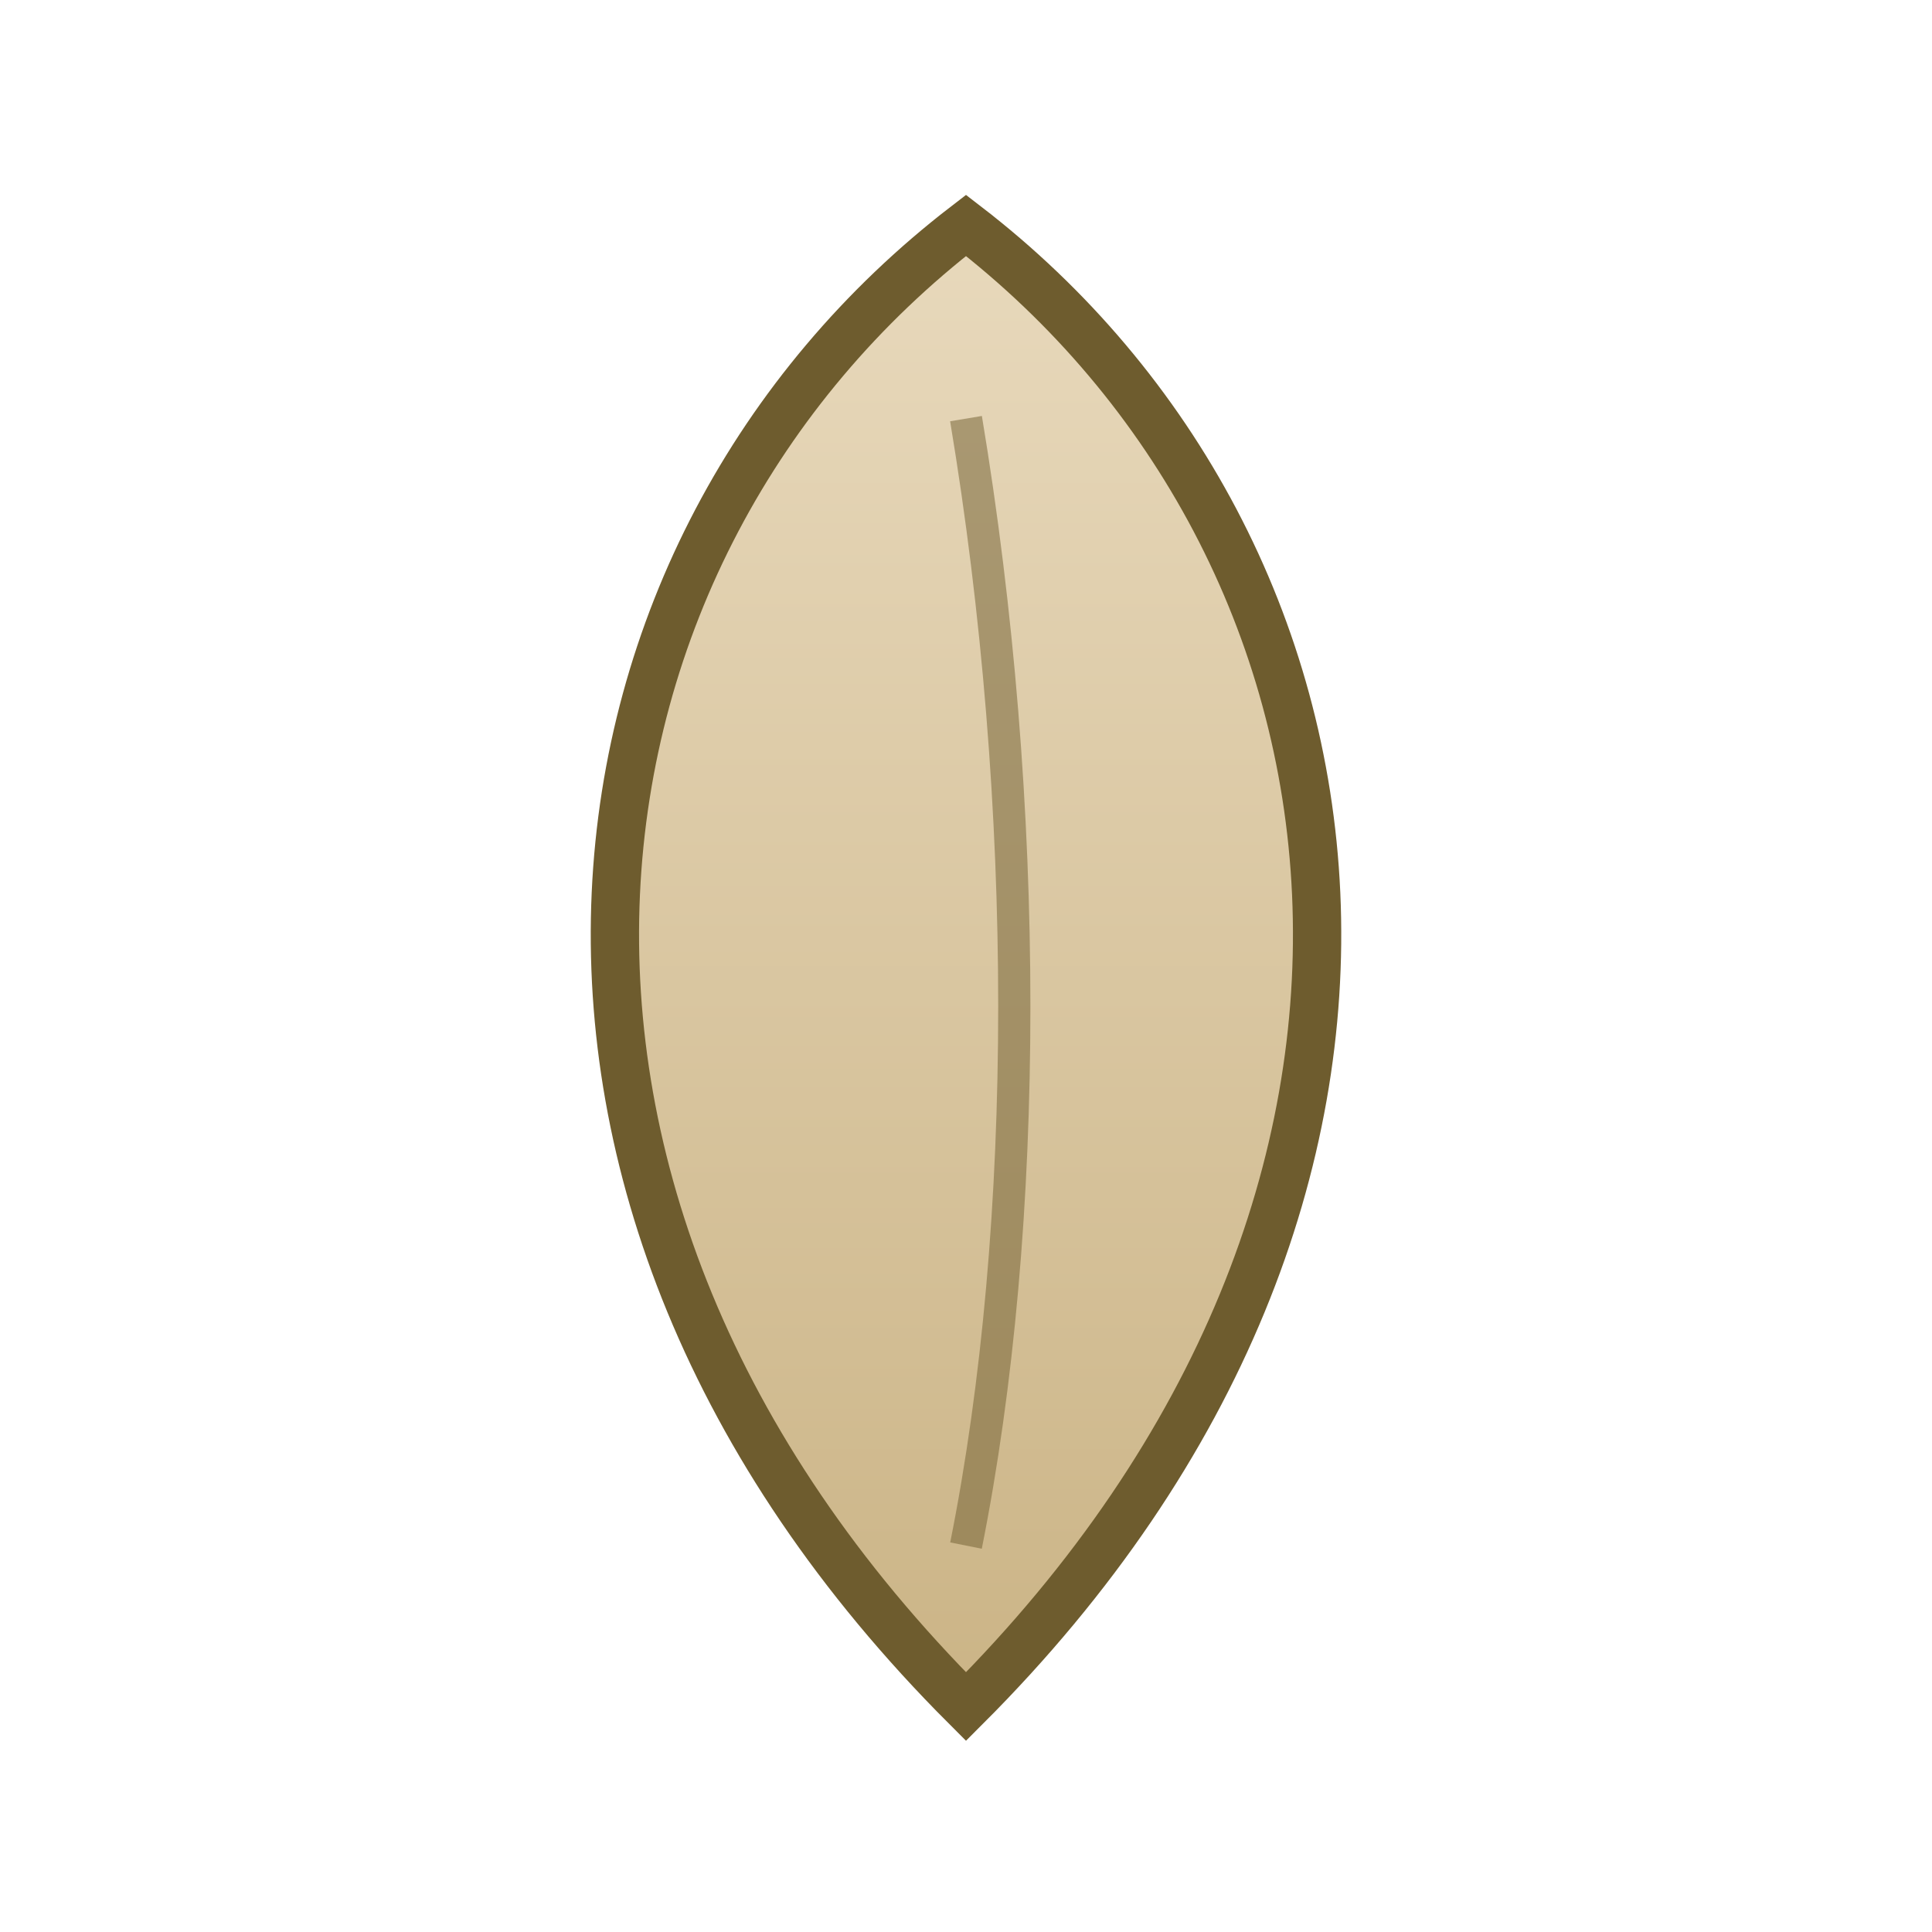
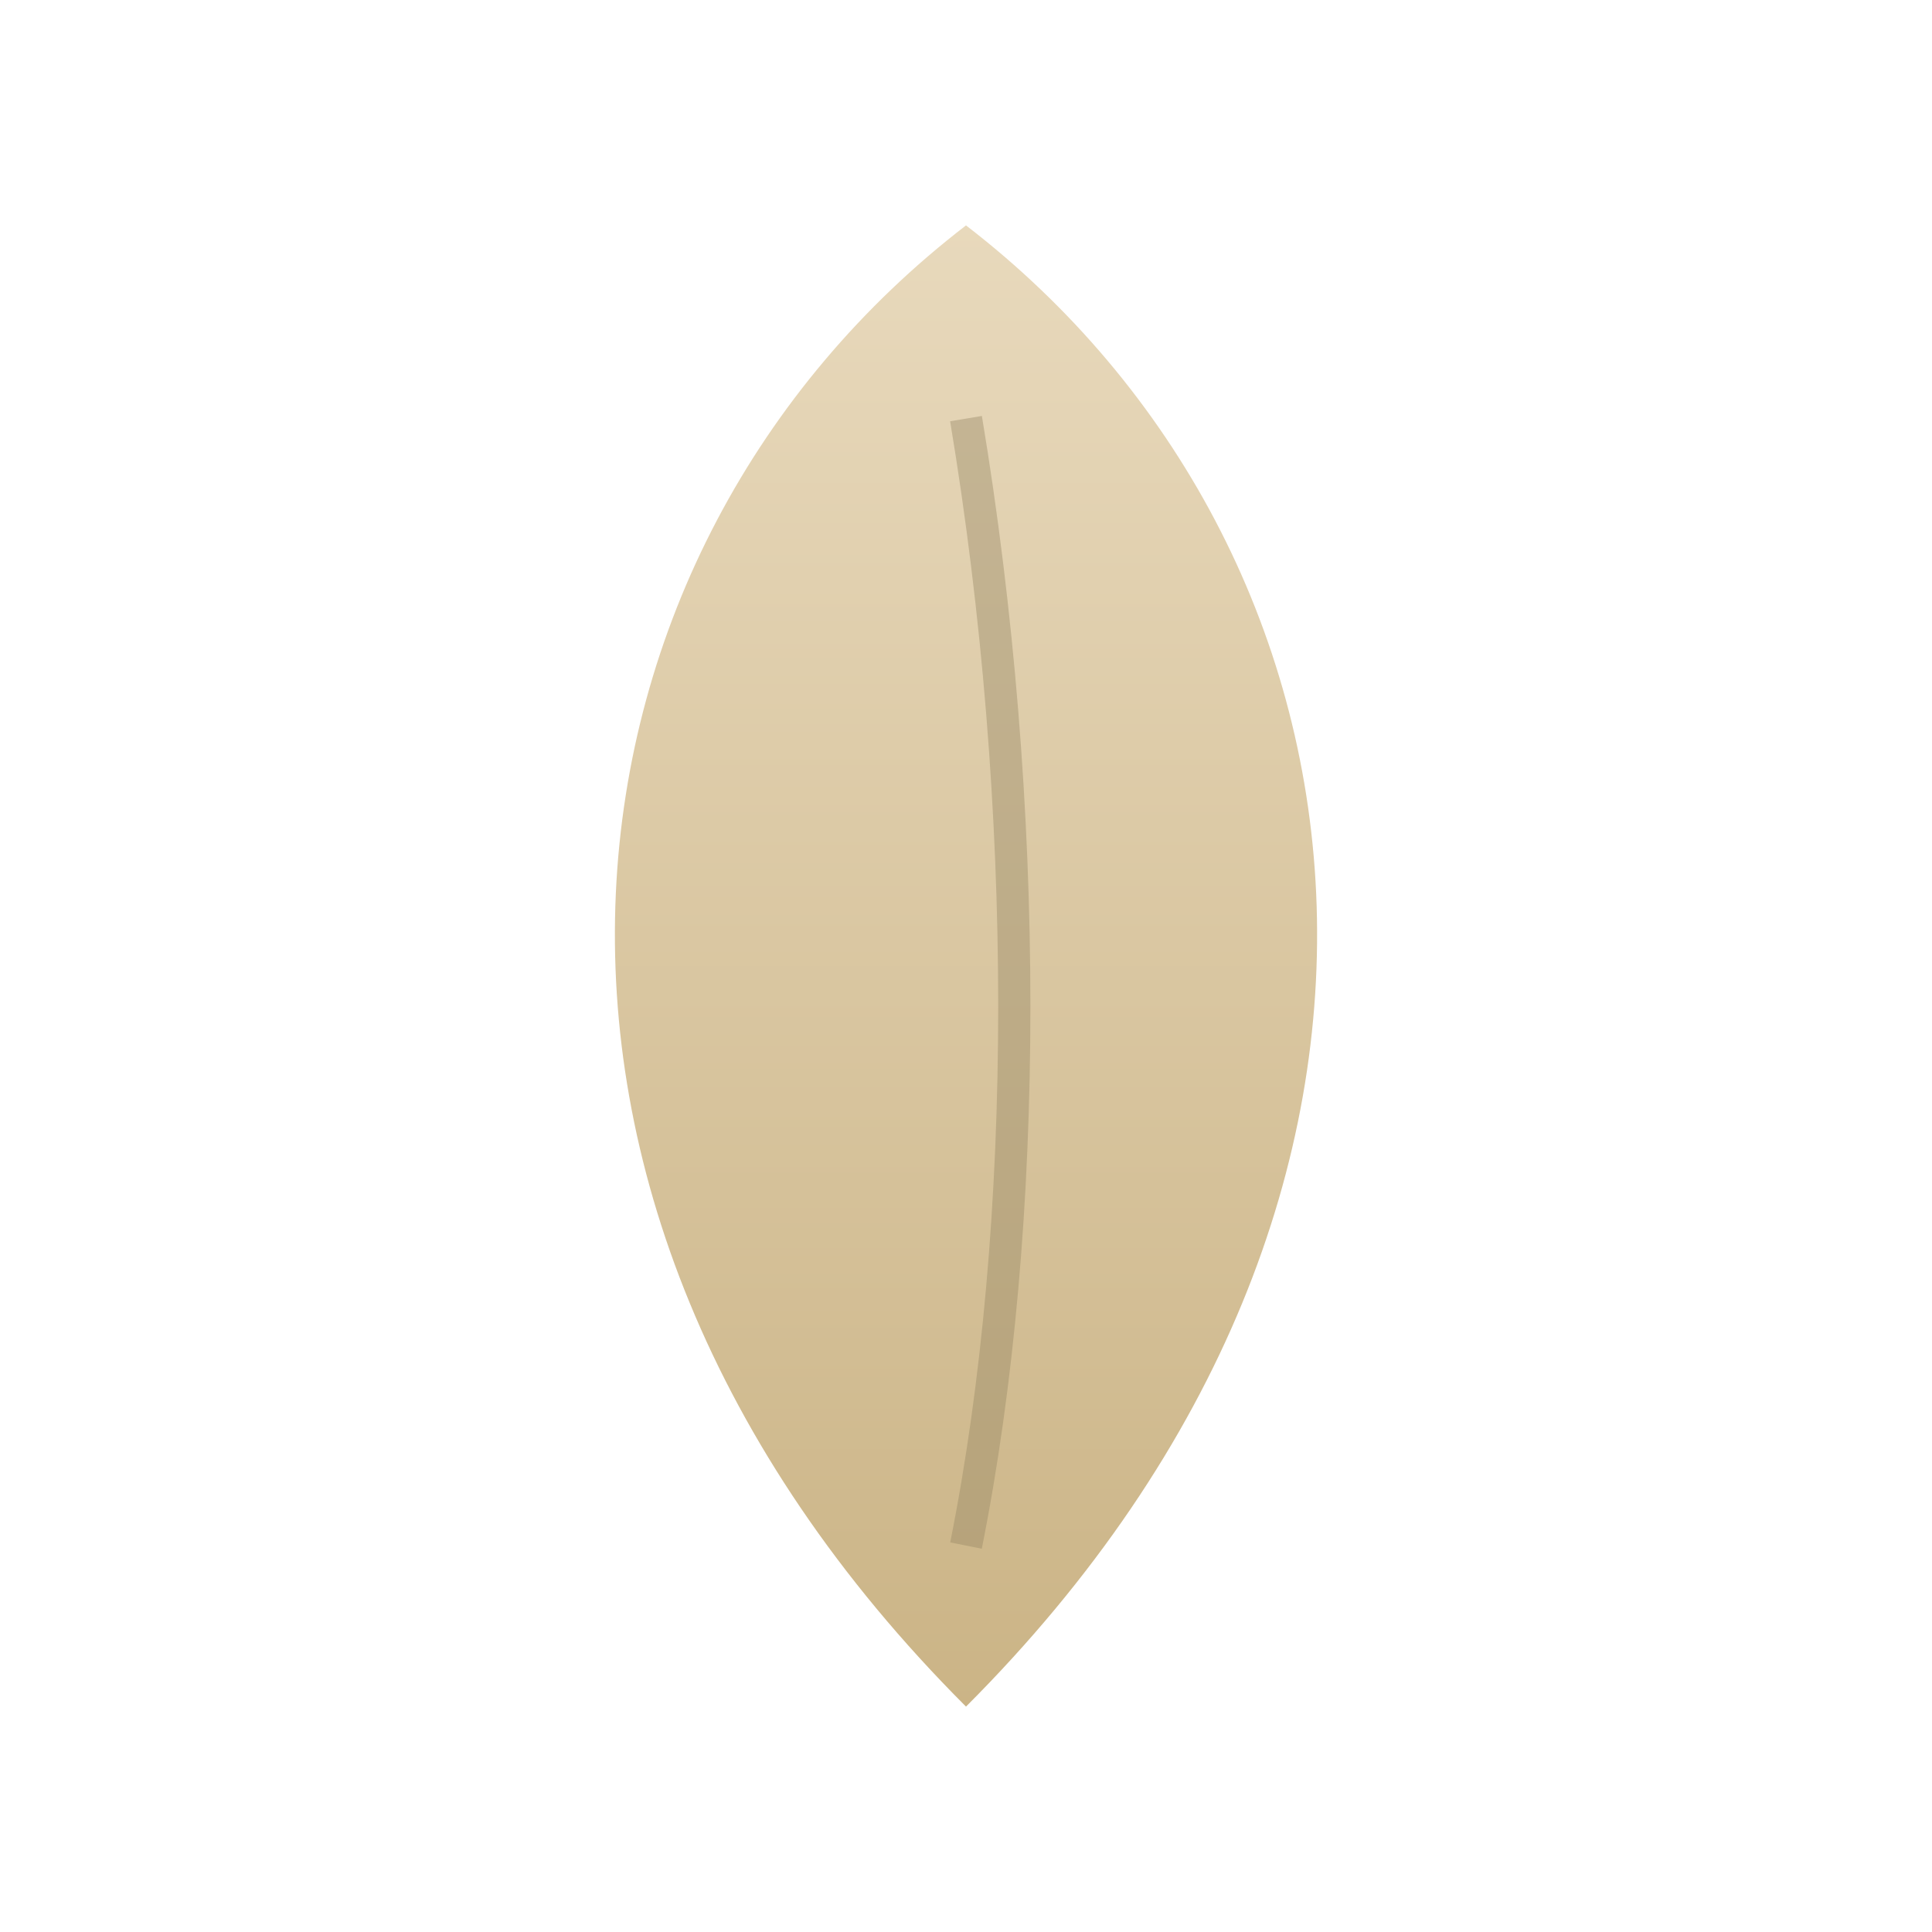
<svg xmlns="http://www.w3.org/2000/svg" viewBox="0 0 120 120" width="120" height="120">
  <defs>
    <linearGradient id="s8floatalmond1" x1="0" y1="0" x2="0" y2="1">
      <stop offset="0" stop-color="#e8d9bc" />
      <stop offset="1" stop-color="#cbb486" />
    </linearGradient>
  </defs>
-   <path d="M60 14 C86 34 92 74 60 106 C28 74 34 34 60 14Z" fill="url(#s8floatalmond1)" stroke="#6e5c2e" stroke-width="3" />
-   <path d="M60 26 C64 50 64 76 60 96" stroke="#6e5c2e" stroke-width="2" fill="none" opacity=".5" />
+   <path d="M60 14 C86 34 92 74 60 106 C28 74 34 34 60 14Z" fill="url(#s8floatalmond1)" stroke="none" stroke-width="3" />
+   <path d="M60 26 C64 50 64 76 60 96" stroke="#928562" stroke-width="2" fill="none" opacity=".5" stroke-opacity=".8" />
</svg>
